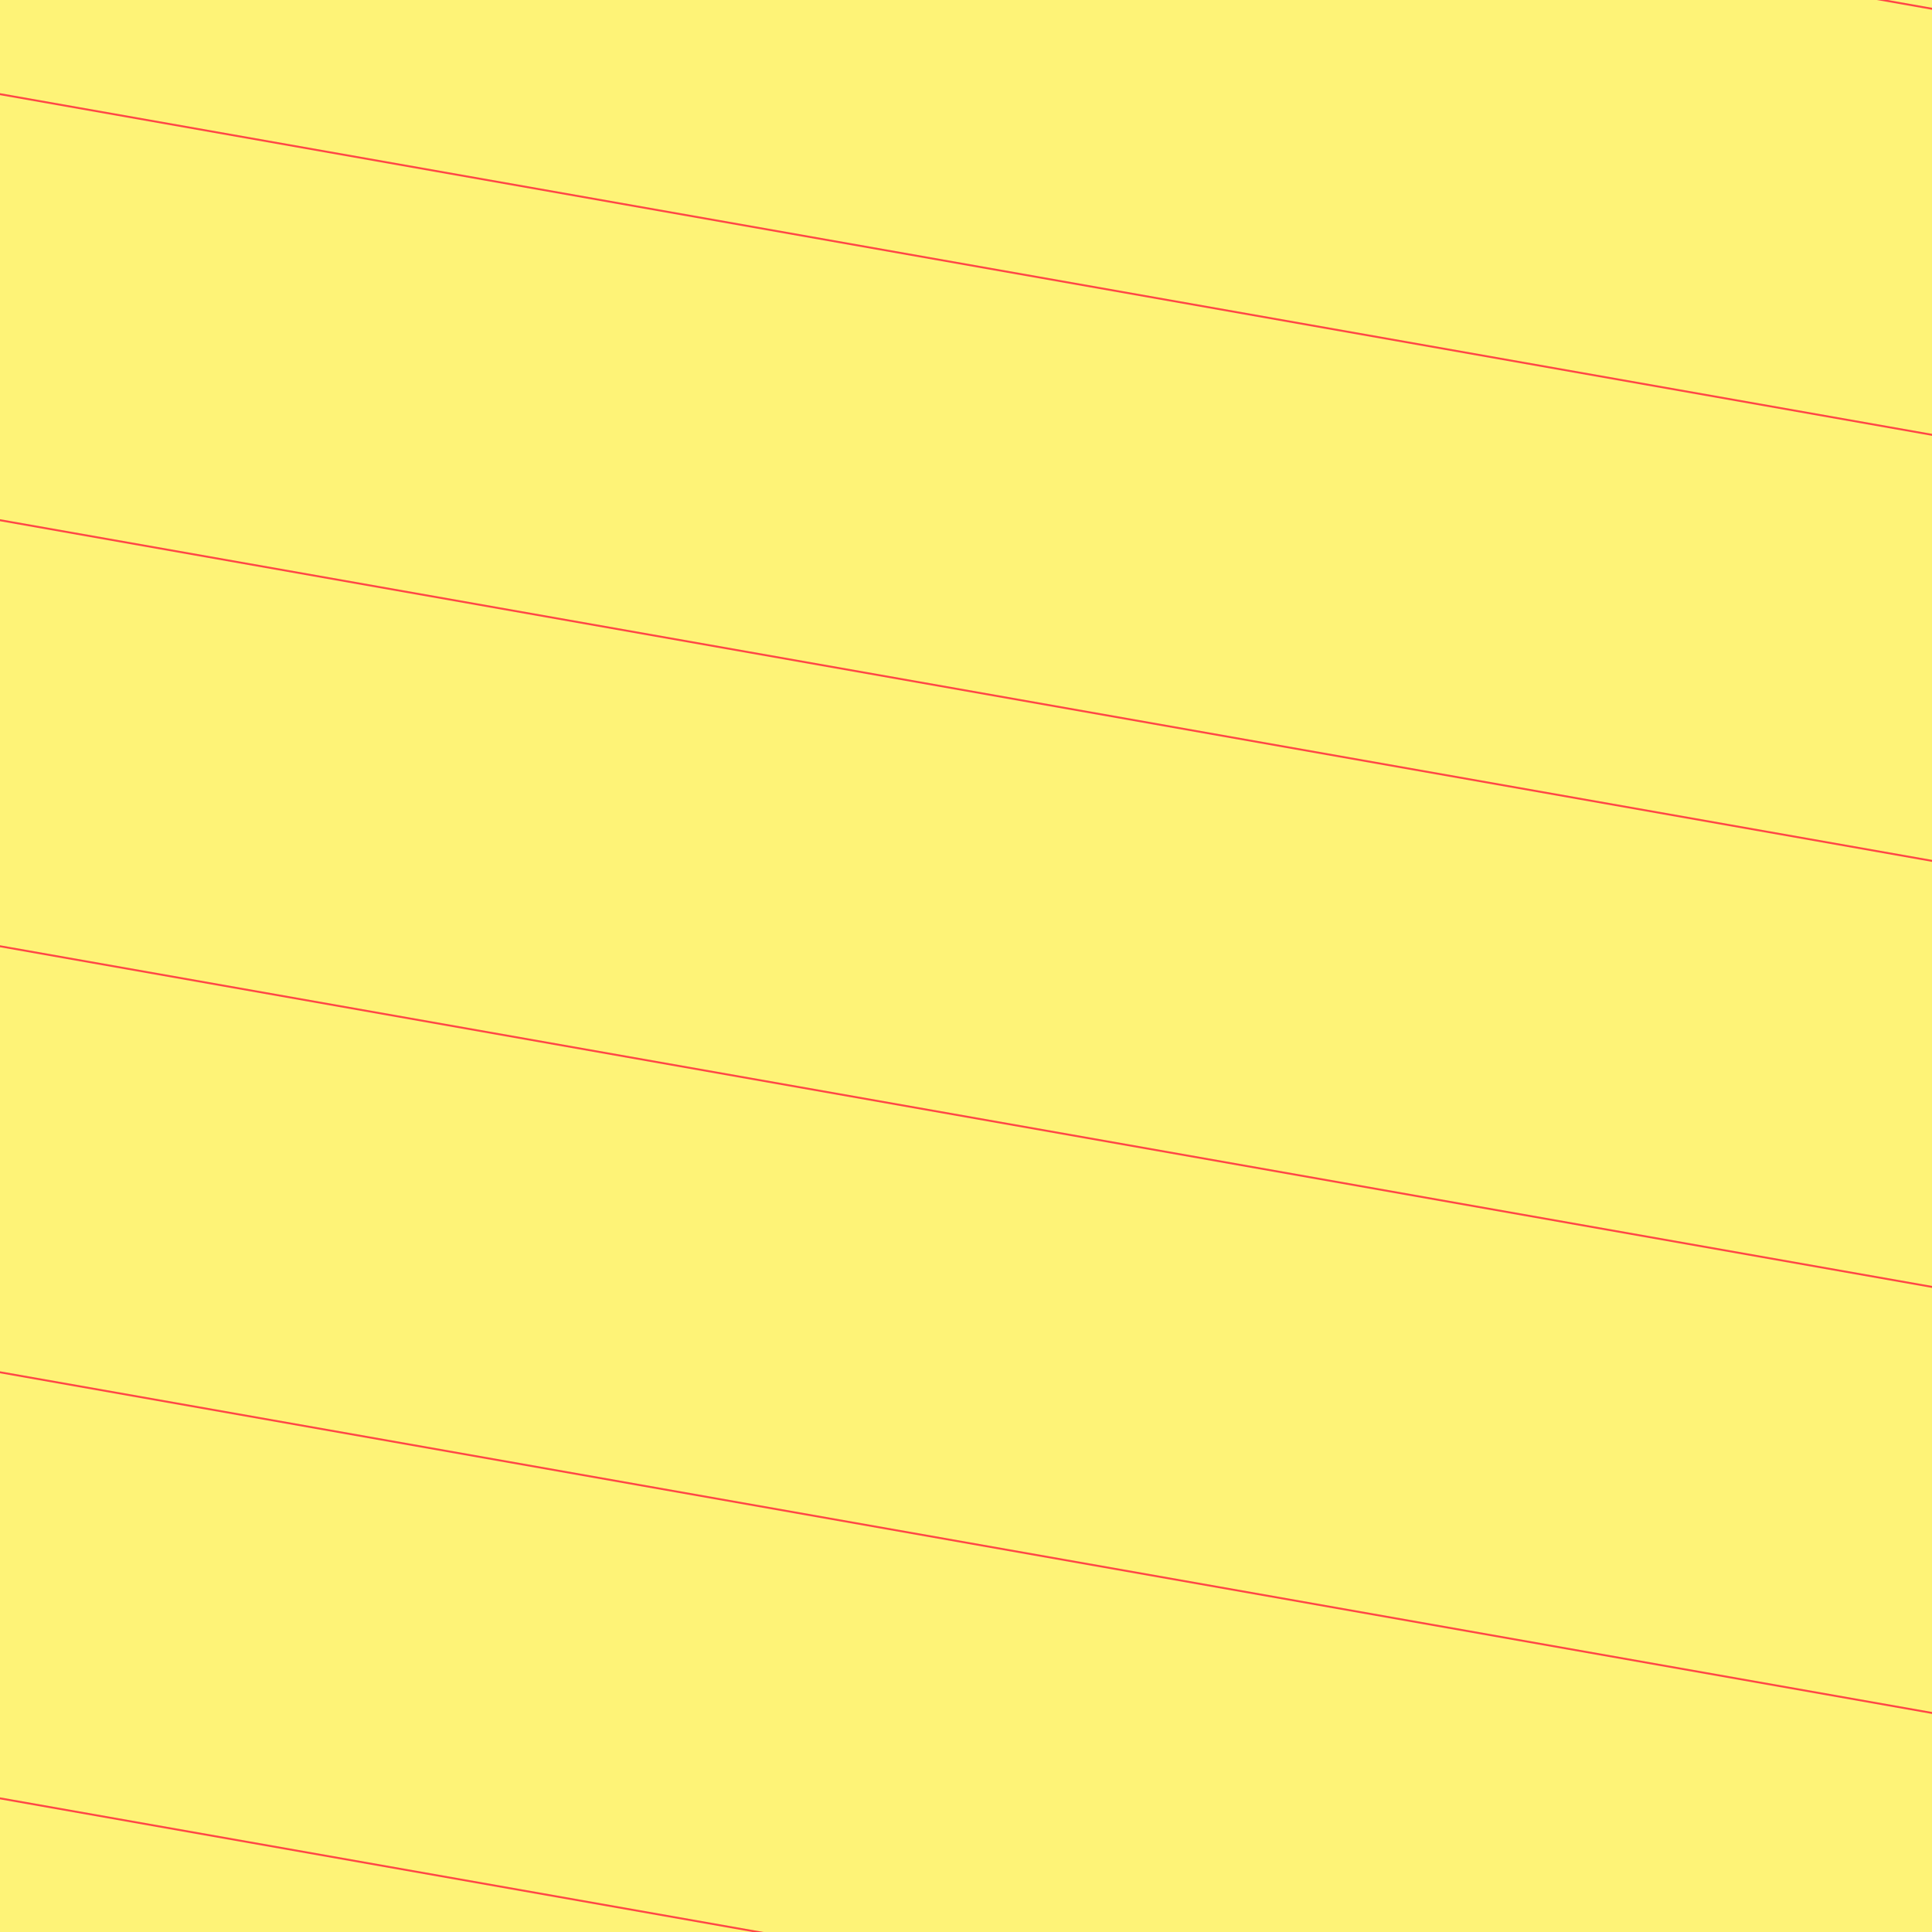
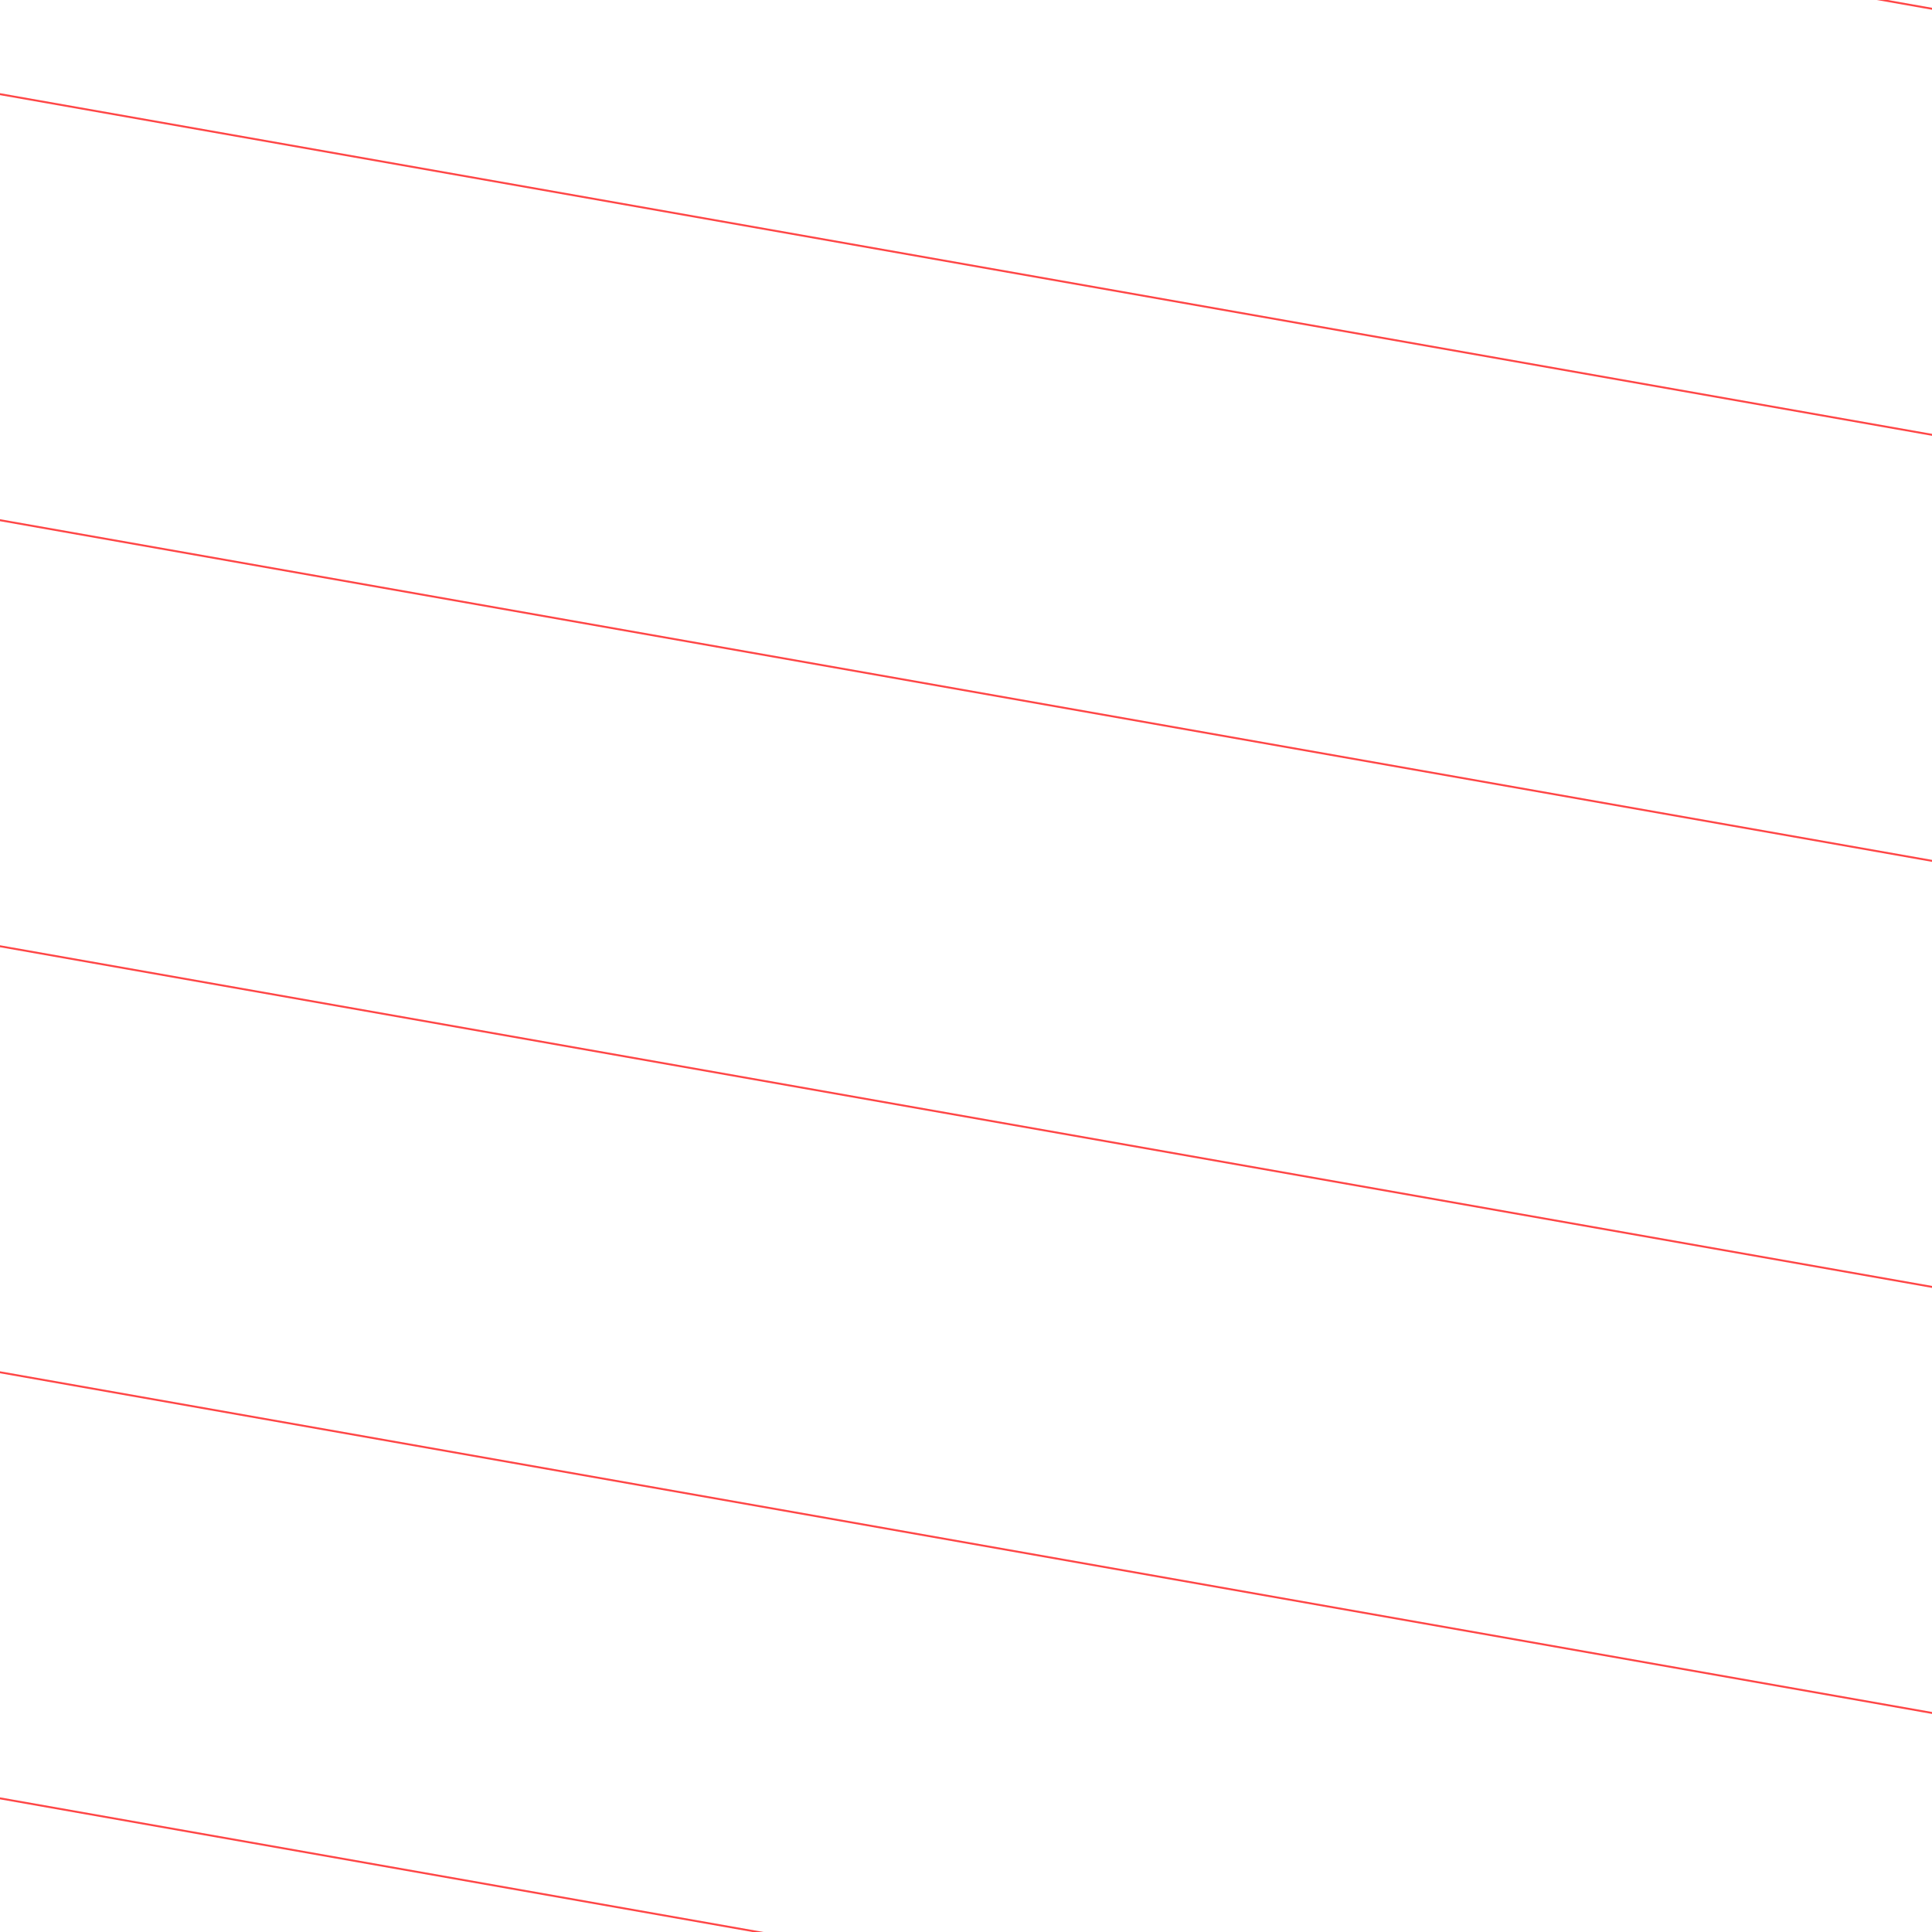
<svg xmlns="http://www.w3.org/2000/svg" id="Layer_1" data-name="Layer 1" viewBox="0 0 1000 1000">
-   <rect x="-2" y="-1" width="1005" height="1003" style="fill:#fef377" />
+   <rect x="-2" y="-1" width="1005" height="1003" style="fill:#fff" />
  <line x1="-234.52" y1="889.47" x2="1001.41" y2="1107.39" style="fill:none;stroke:#ff4646;stroke-miterlimit:10" />
  <line x1="-178.1" y1="678.89" x2="1057.83" y2="896.82" style="fill:none;stroke:#ff4646;stroke-miterlimit:10" />
  <line x1="-121.68" y1="468.32" x2="1114.26" y2="686.25" style="fill:none;stroke:#ff4646;stroke-miterlimit:10" />
  <line x1="-65.26" y1="257.75" x2="1170.68" y2="475.68" style="fill:none;stroke:#ff4646;stroke-miterlimit:10" />
  <line x1="-8.83" y1="47.18" x2="1227.1" y2="265.11" style="fill:none;stroke:#ff4646;stroke-miterlimit:10" />
  <line x1="47.59" y1="-163.39" x2="1283.52" y2="54.53" style="fill:none;stroke:#ff4646;stroke-miterlimit:10" />
</svg>
